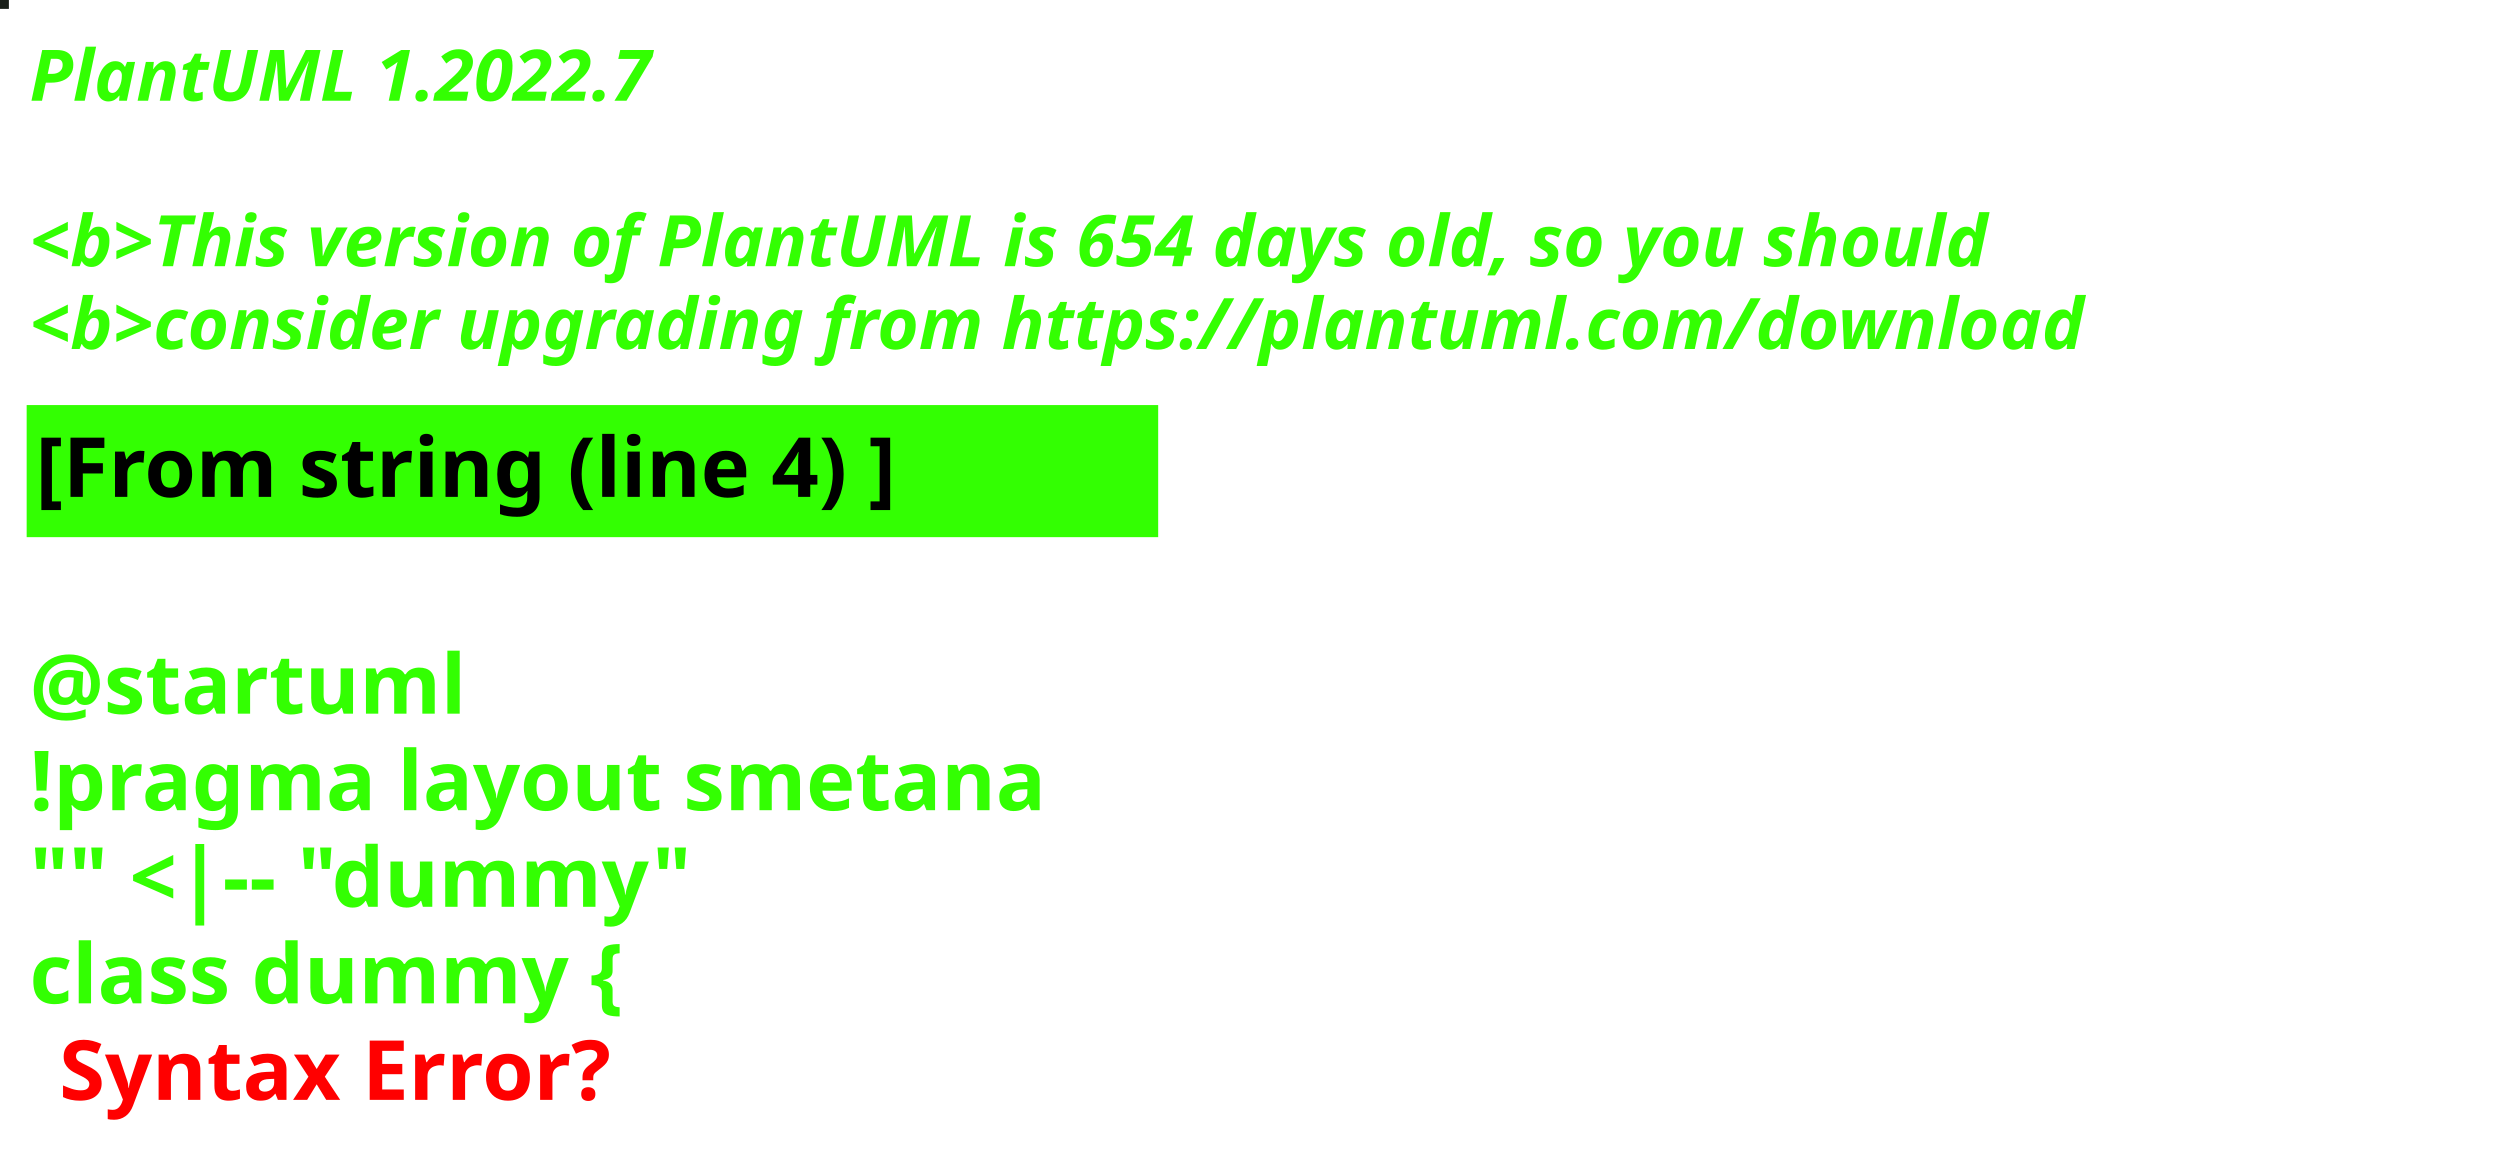
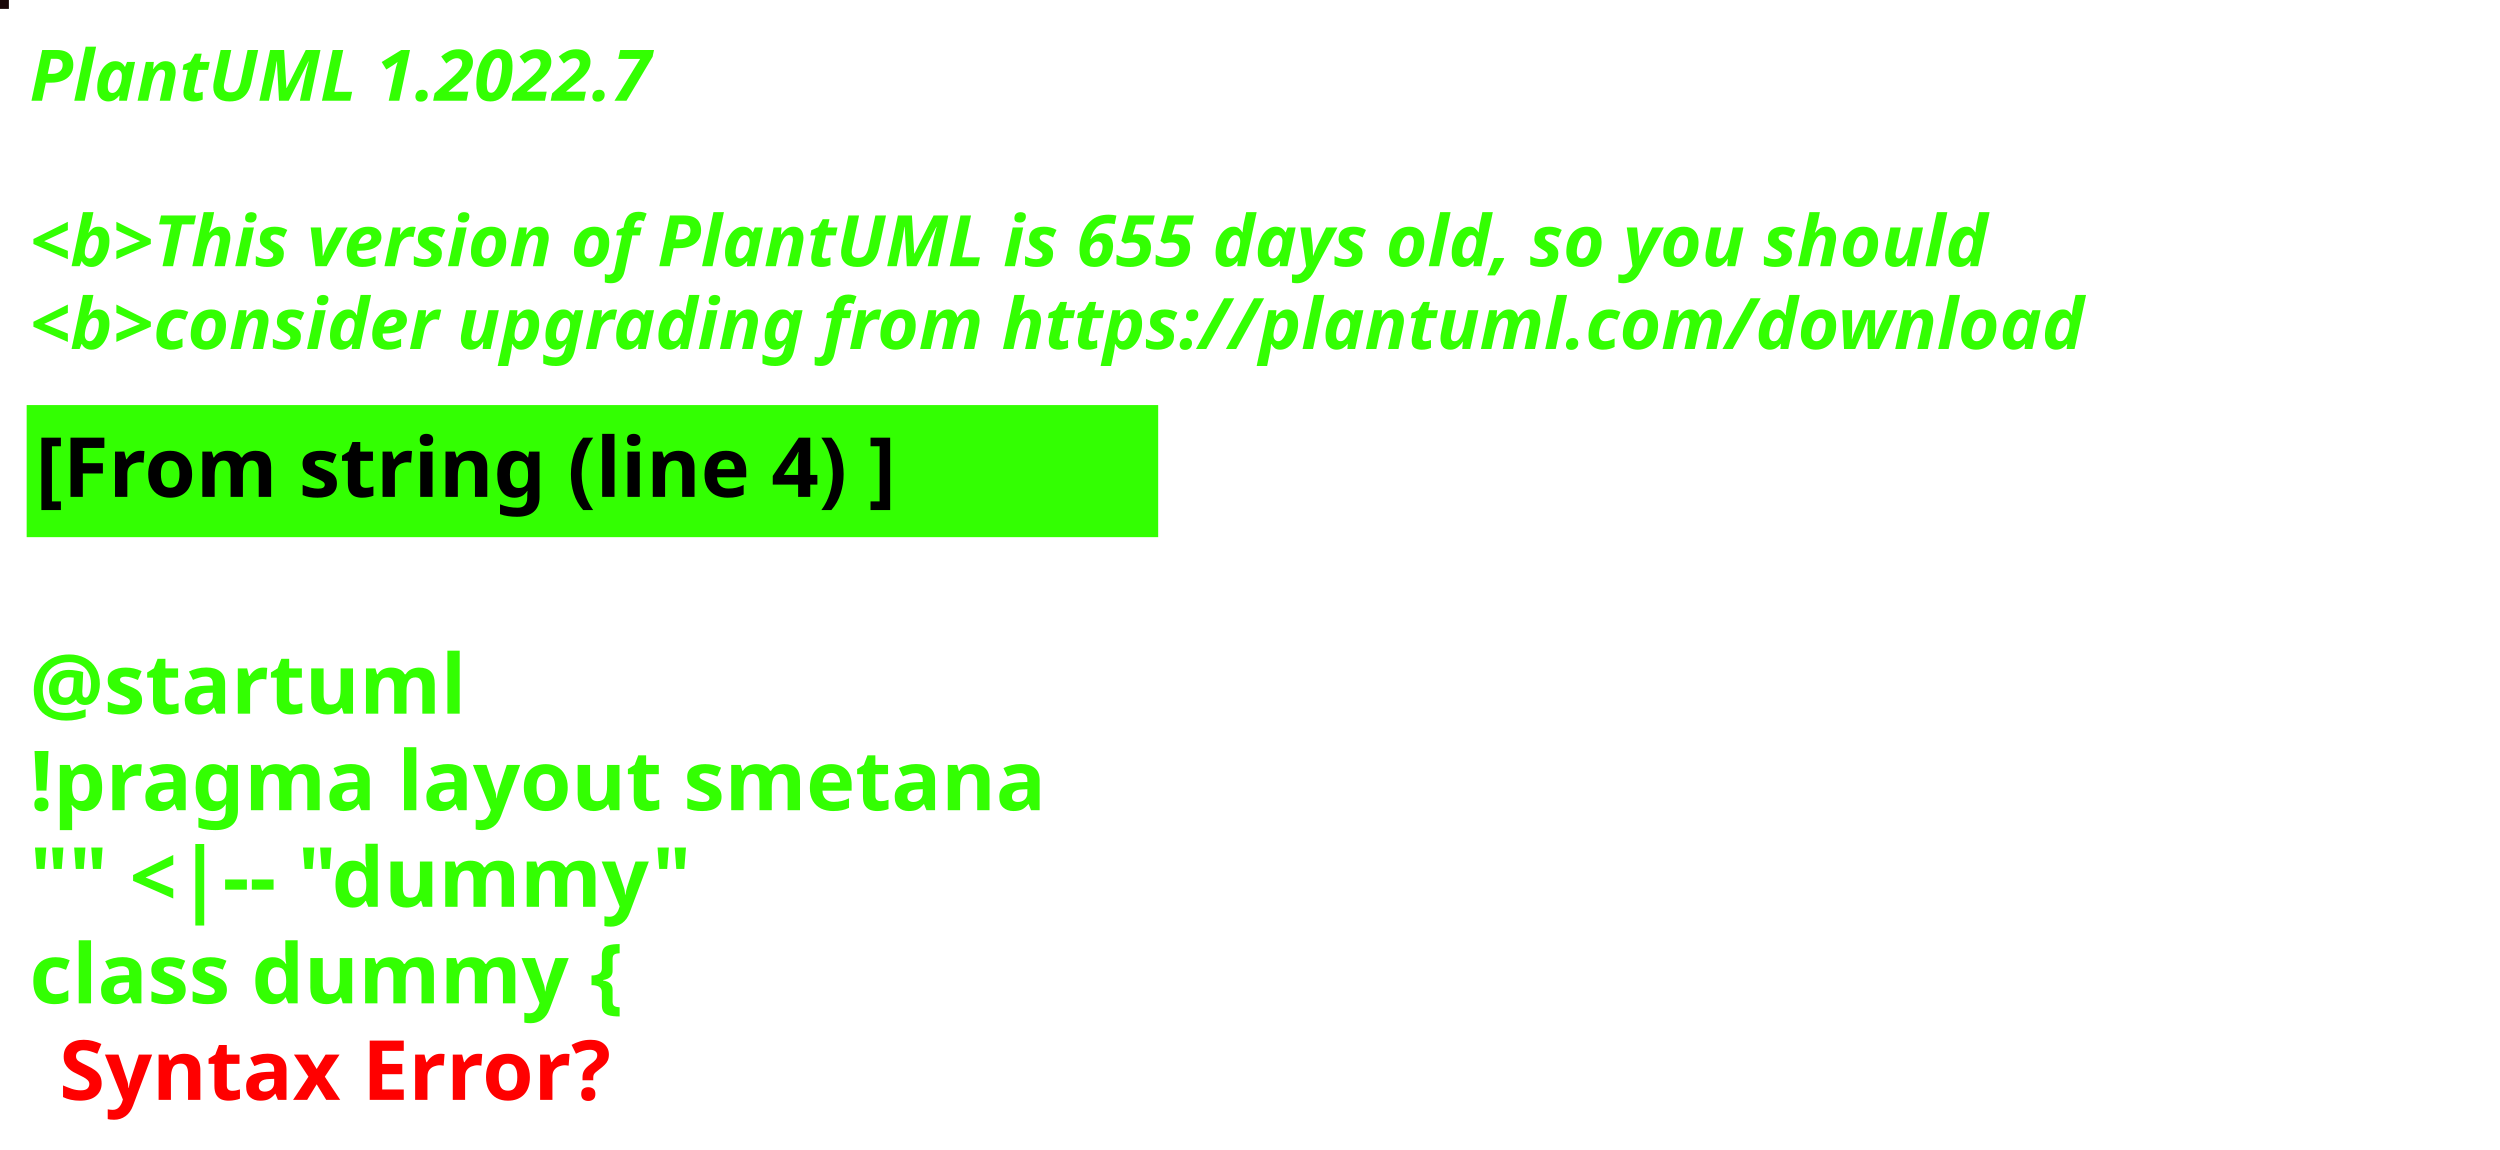
<svg xmlns="http://www.w3.org/2000/svg" contentStyleType="text/css" height="194px" preserveAspectRatio="none" style="width:422px;height:194px;background:#000000;" version="1.1" viewBox="0 0 422 194" width="422px" zoomAndPan="magnify">
  <defs />
  <g>
-     <rect fill="#191F19" height="1" style="stroke:#191F19;stroke-width:1.0;" width="1" x="0" y="0" />
+     <rect fill="#190607" height="1" style="stroke:#190607;stroke-width:1.0;" width="1" x="0" y="0" />
    <text fill="#33FF02" font-family="sans-serif" font-size="12" font-style="italic" font-weight="bold" lengthAdjust="spacing" textLength="127" x="5" y="17">PlantUML 1.2022.7</text>
    <text fill="#33FF02" font-family="sans-serif" font-size="12" font-style="italic" font-weight="bold" lengthAdjust="spacing" textLength="4" x="5" y="30.969"> </text>
-     <text fill="#33FF02" font-family="sans-serif" font-size="12" font-style="italic" font-weight="bold" lengthAdjust="spacing" textLength="399" x="5" y="44.938">&lt;b&gt;This version of PlantUML is 654 days old, so you should</text>
+     <text fill="#33FF02" font-family="sans-serif" font-size="12" font-style="italic" font-weight="bold" lengthAdjust="spacing" textLength="399" x="5" y="44.938">&lt;b&gt;This version of PlantUML is 655 days old, so you should</text>
    <text fill="#33FF02" font-family="sans-serif" font-size="12" font-style="italic" font-weight="bold" lengthAdjust="spacing" textLength="408" x="5" y="58.906">&lt;b&gt;consider upgrading from https://plantuml.com/download</text>
    <rect fill="#33FF02" height="21.297" style="stroke:#33FF02;stroke-width:1.0;" width="190" x="5" y="68.875" />
    <text fill="#000000" font-family="sans-serif" font-size="14" font-weight="bold" lengthAdjust="spacing" textLength="168" x="6" y="83.875">[From string (line 4) ]</text>
    <text fill="#33FF02" font-family="sans-serif" font-size="14" font-weight="bold" lengthAdjust="spacing" textLength="5" x="5" y="104.172"> </text>
    <text fill="#33FF02" font-family="sans-serif" font-size="14" font-weight="bold" lengthAdjust="spacing" textLength="79" x="5" y="120.469">@startuml</text>
    <text fill="#33FF02" font-family="sans-serif" font-size="14" font-weight="bold" lengthAdjust="spacing" textLength="190" x="5" y="136.766">!pragma layout smetana</text>
    <text fill="#33FF02" font-family="sans-serif" font-size="14" font-weight="bold" lengthAdjust="spacing" textLength="124" x="5" y="153.062">"" &lt;|-- "dummy"</text>
    <text fill="#33FF02" font-family="sans-serif" font-size="14" font-weight="bold" lengthAdjust="spacing" text-decoration="wavy underline" textLength="117" x="5" y="169.359">class dummy {</text>
    <text fill="#FF0000" font-family="sans-serif" font-size="14" font-weight="bold" lengthAdjust="spacing" textLength="106" x="10" y="185.656">Syntax Error?</text>
  </g>
</svg>
